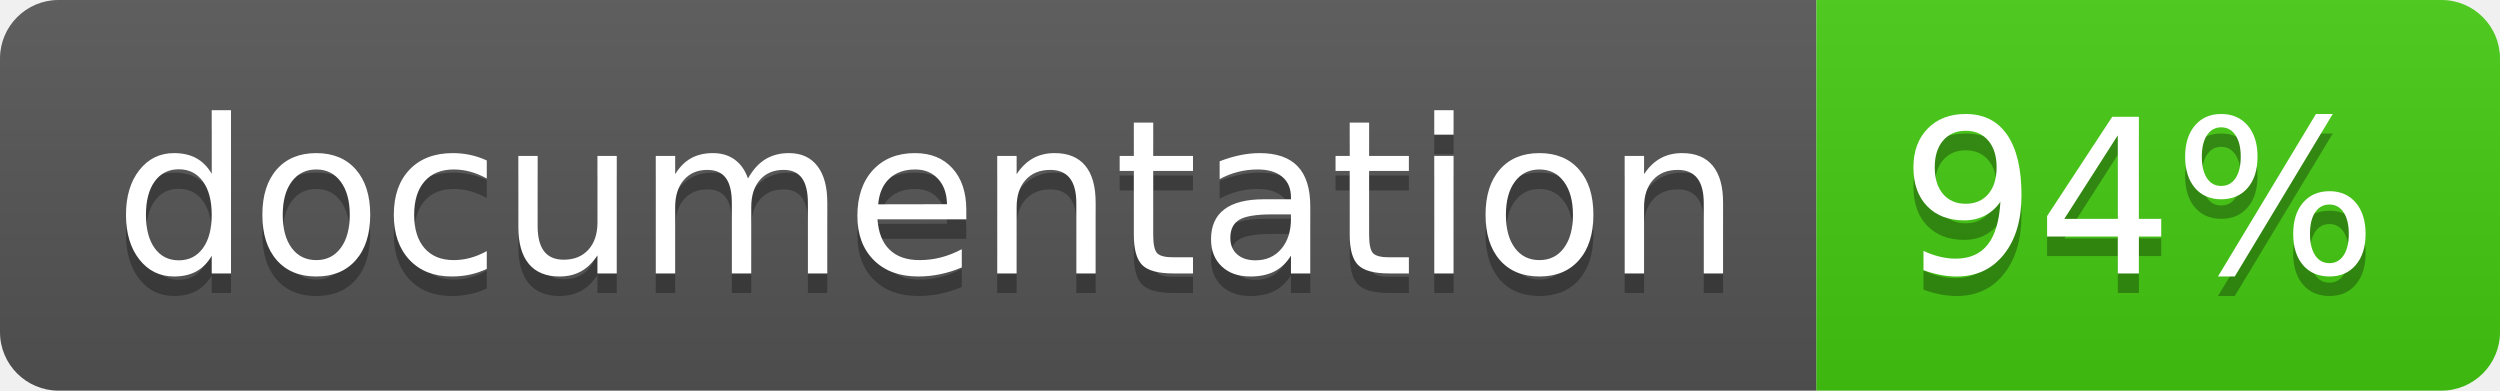
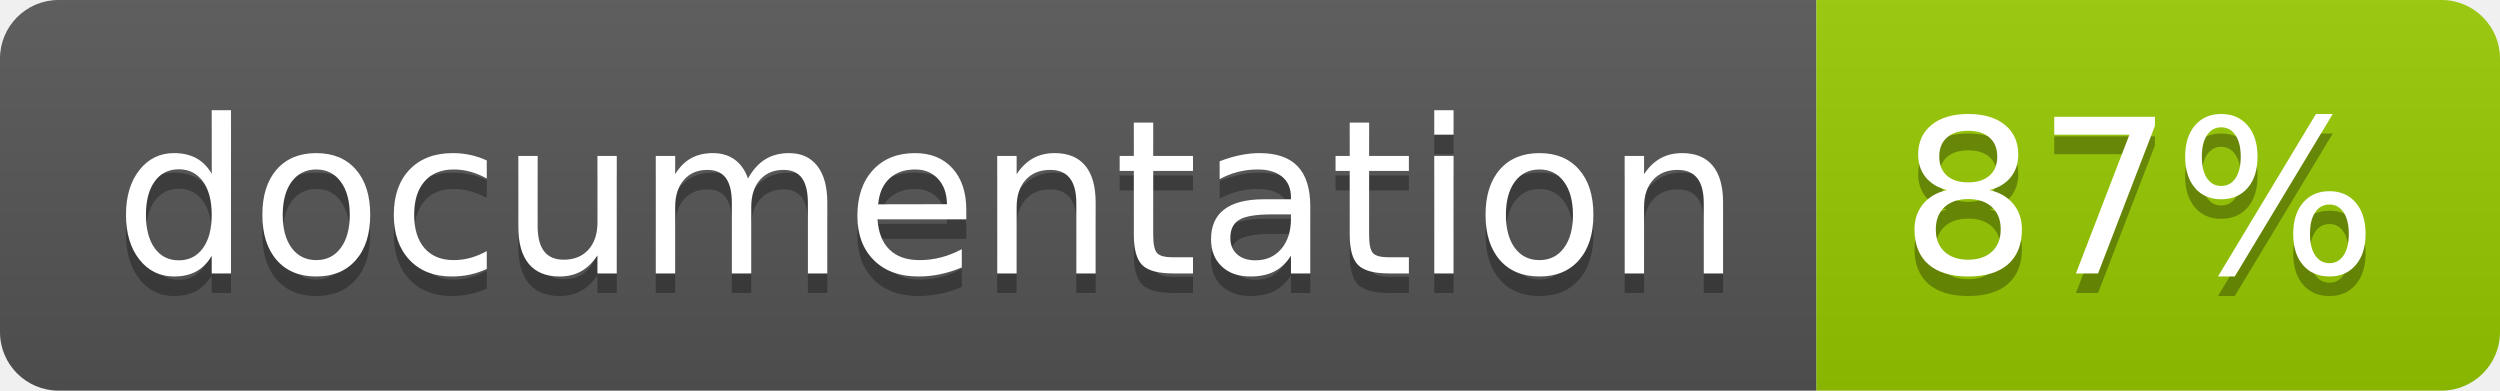
<svg xmlns="http://www.w3.org/2000/svg" width="128" height="20">
  <linearGradient id="b" x2="0" y2="100%">
    <stop offset="0" stop-color="#bbb" stop-opacity=".1" />
    <stop offset="1" stop-opacity=".1" />
  </linearGradient>
  <clipPath id="a">
    <rect width="128" height="20" rx="3" fill="#fff" />
  </clipPath>
  <g clip-path="url(#a)">
    <path fill="#555" d="M0 0h93v20H0z" />
-     <path fill="#4c1" d="M93 0h35v20H93z" />
+     <path fill="#97CA00" d="M93 0h35v20H93z" />
    <path fill="url(#b)" d="M0 0h128v20H0z" />
  </g>
  <g fill="#fff" text-anchor="middle" font-family="DejaVu Sans,Verdana,Geneva,sans-serif" font-size="110">
    <text x="475" y="150" fill="#010101" fill-opacity=".3" transform="scale(.1)" textLength="830">
      documentation
    </text>
    <text x="475" y="140" transform="scale(.1)" textLength="830">
      documentation
    </text>
    <text x="1095" y="150" fill="#010101" fill-opacity=".3" transform="scale(.1)" textLength="250">
-       94%
+       87%
    </text>
    <text x="1095" y="140" transform="scale(.1)" textLength="250">
-       94%
+       87%
    </text>
  </g>
</svg>
